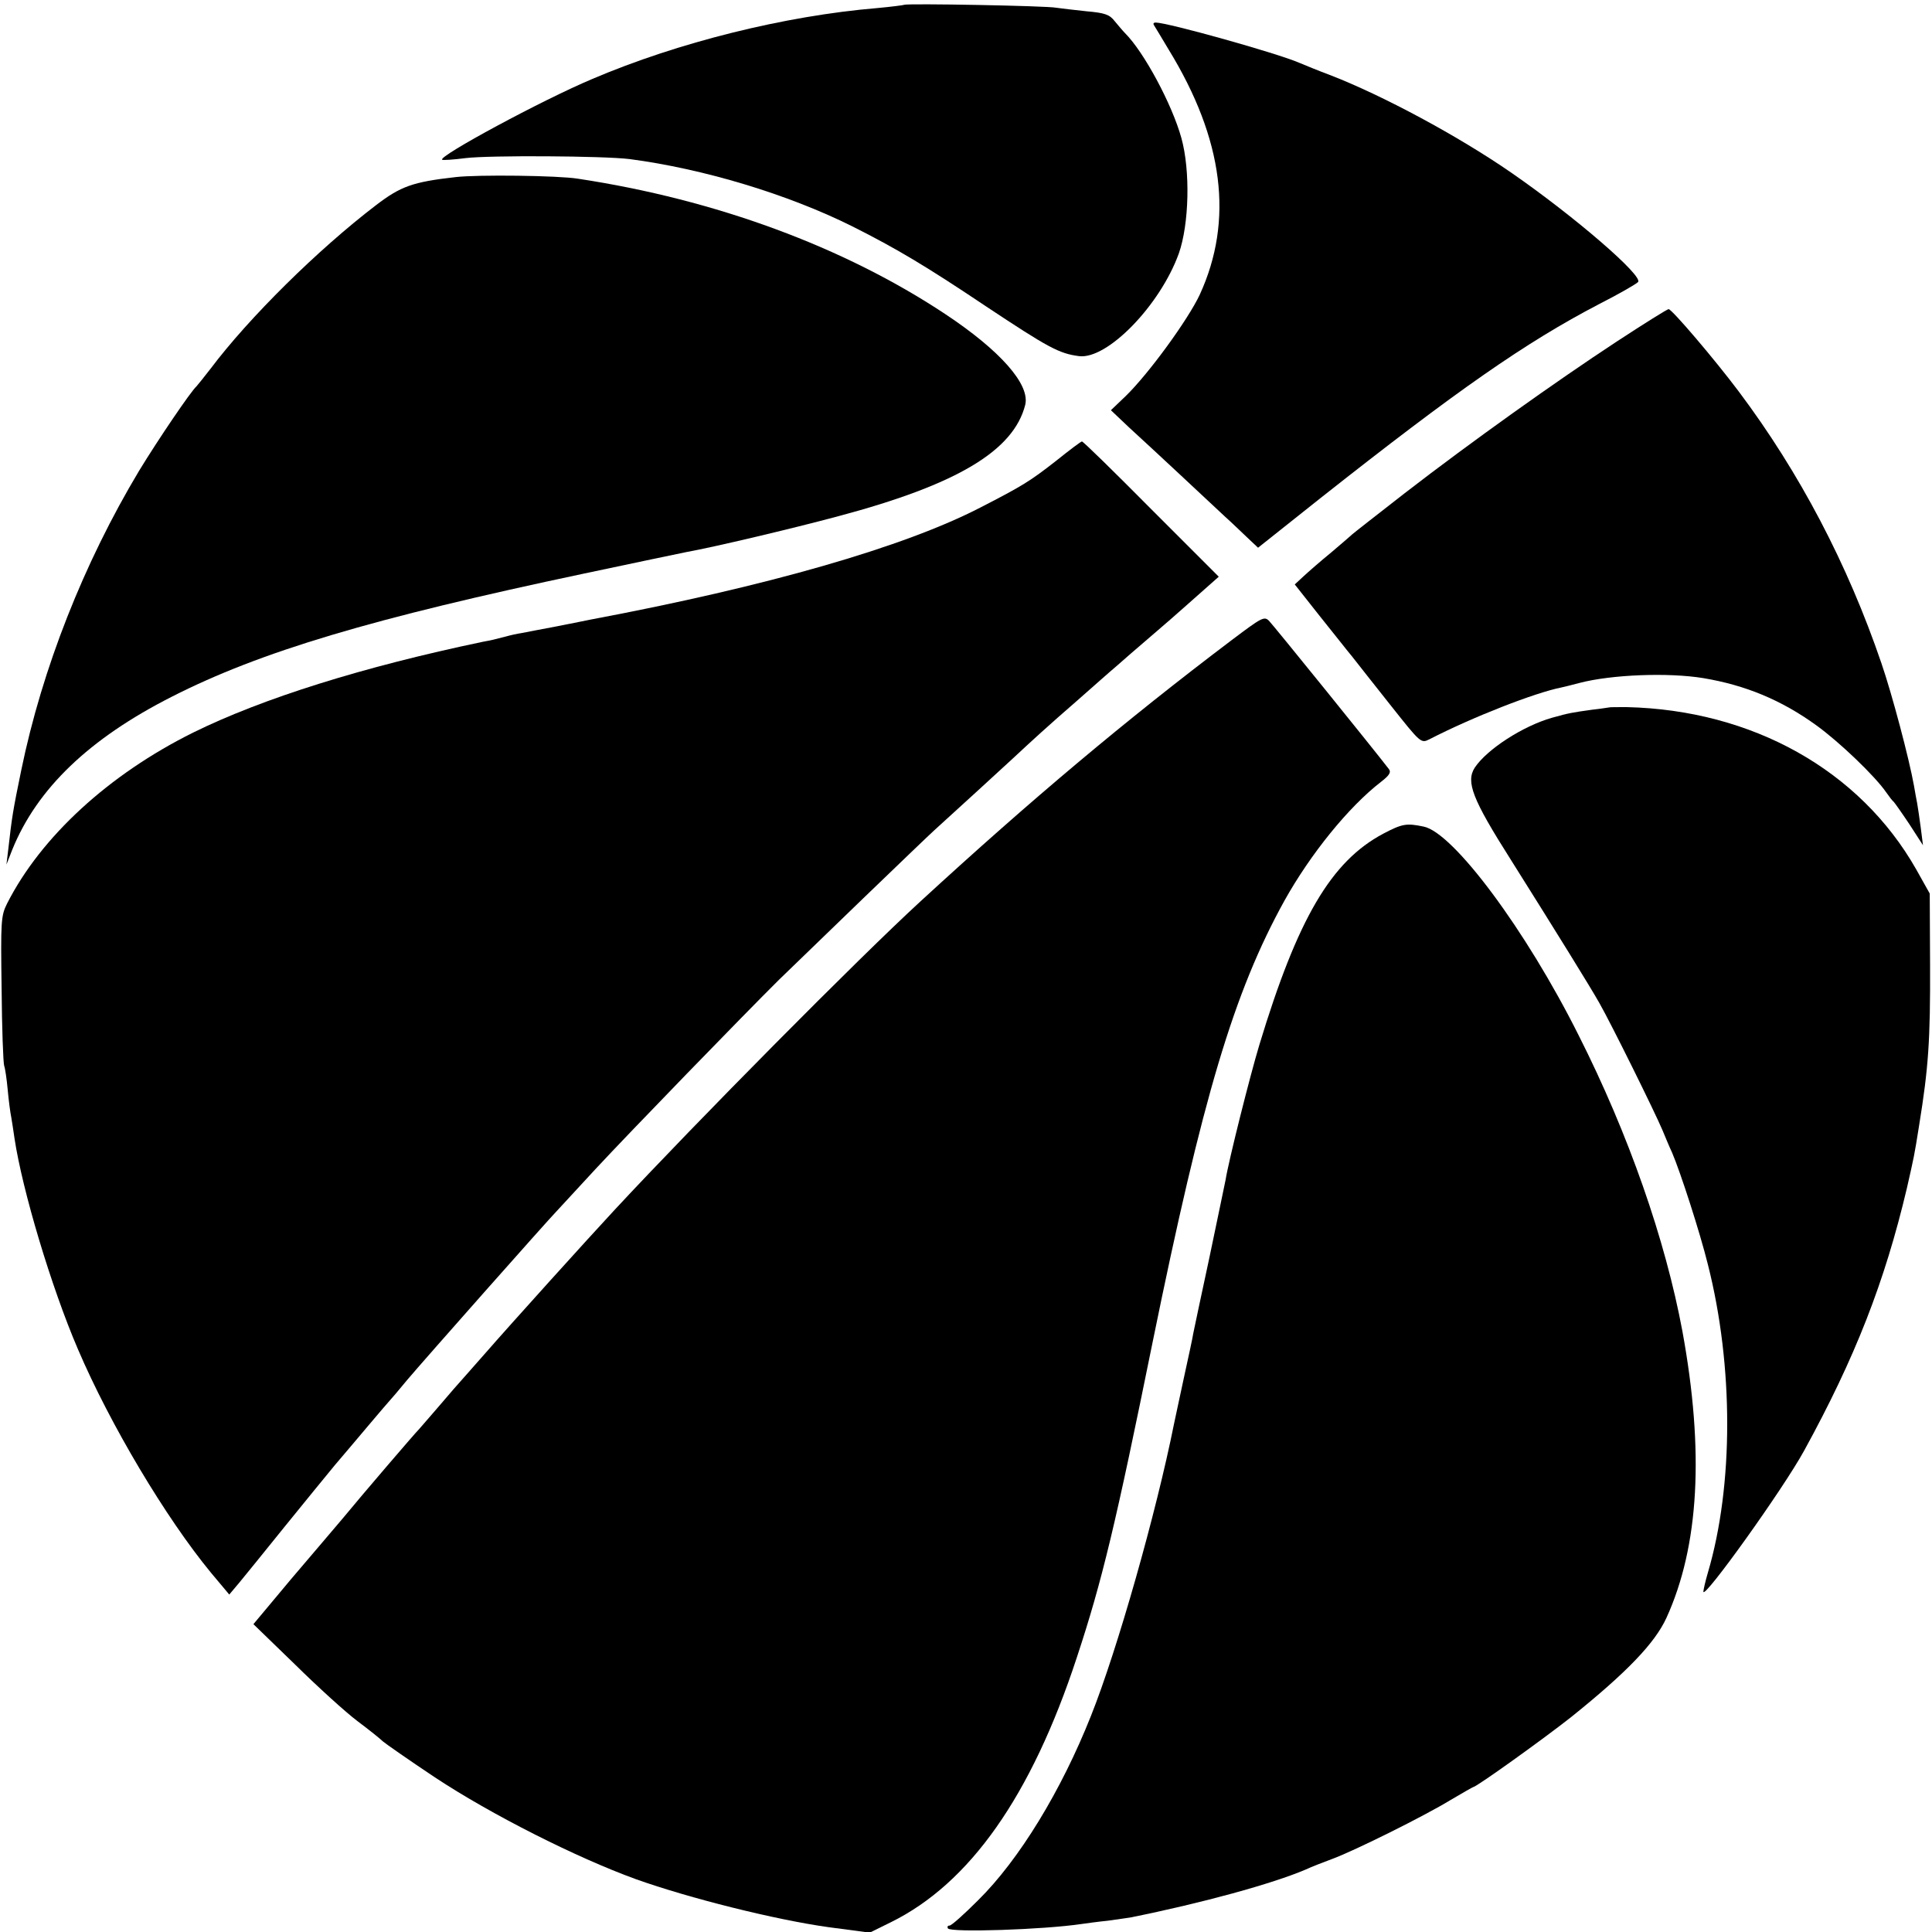
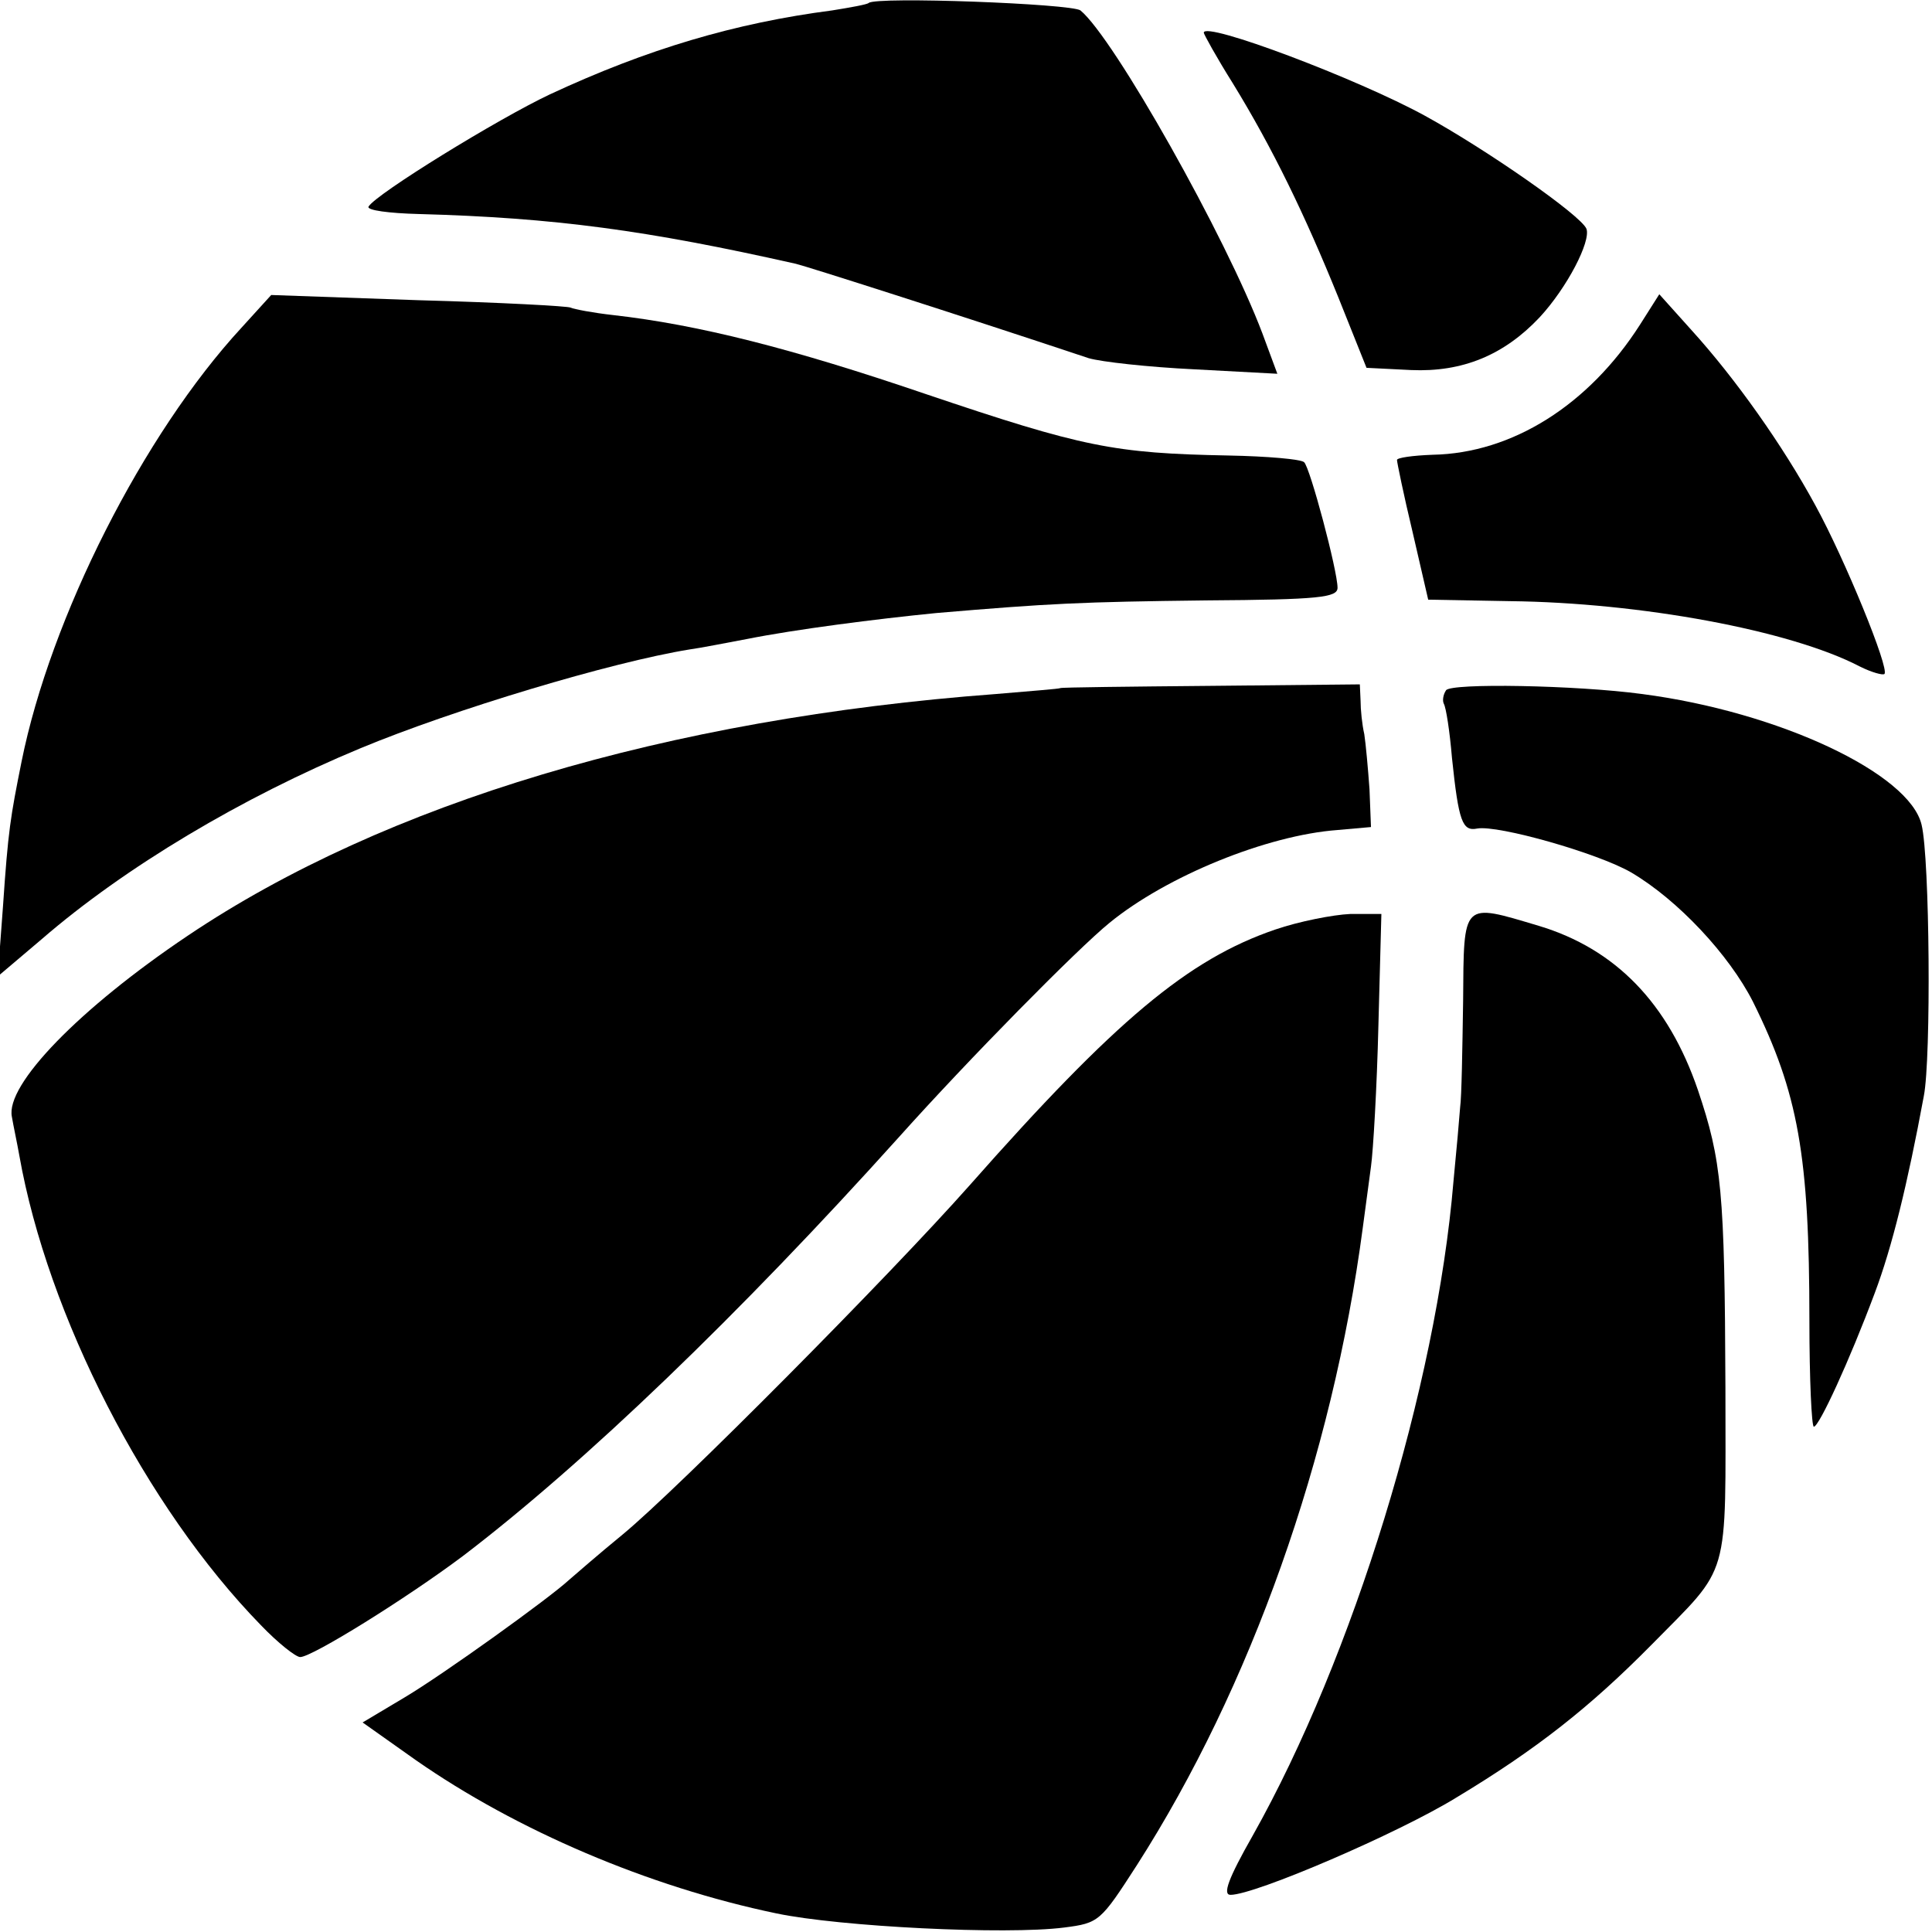
- <svg xmlns="http://www.w3.org/2000/svg" version="1.0" width="600pt" height="600pt" viewBox="0 0 600 600" preserveAspectRatio="xMidYMid meet">
-   <g transform="translate(0,600) scale(0.1,-0.1)" fill="#000000" stroke="none">
-     <path d="M2808 5985 c-2 -1 -39 -6 -83 -10 -288 -24 -620 -107 -885 -220 -157 -66 -479 -240 -467 -251 2 -2 35 0 73 5 74 9 427 7 509 -3 229 -30 492 -109 694 -210 135 -68 226 -122 411 -246 196 -130 229 -148 291 -156 88 -11 252 158 310 319 32 91 36 257 8 358 -29 105 -116 267 -175 326 -7 7 -21 24 -32 37 -16 21 -31 26 -88 31 -38 4 -80 9 -94 11 -27 6 -466 14 -472 9z" />
-     <path d="M3583 5923 c3 -5 24 -39 47 -78 170 -278 202 -529 96 -760 -36 -77 -158 -245 -230 -315 l-46 -44 57 -54 c32 -29 105 -97 162 -150 57 -53 118 -110 136 -127 18 -16 48 -45 67 -63 l35 -33 195 155 c423 334 635 482 863 601 61 31 115 62 122 69 18 18 -196 203 -394 340 -165 114 -398 239 -560 302 -38 14 -81 32 -98 39 -69 30 -409 125 -446 125 -6 0 -8 -3 -6 -7z" />
-     <path d="M1415 5450 c-134 -15 -171 -29 -247 -87 -182 -139 -396 -351 -514 -508 -21 -27 -41 -52 -44 -55 -17 -15 -117 -162 -178 -262 -172 -287 -301 -614 -366 -930 -26 -126 -29 -146 -40 -243 l-6 -50 18 46 c77 190 239 345 495 475 277 141 624 244 1282 383 160 34 304 64 319 67 79 14 325 72 470 111 368 98 544 203 580 346 15 63 -77 168 -249 282 -314 208 -711 355 -1140 420 -61 10 -312 13 -380 5z" />
-     <path d="M5022 4940 c-189 -124 -453 -312 -660 -472 -86 -67 -159 -124 -162 -127 -3 -3 -32 -28 -65 -56 -33 -27 -72 -61 -87 -75 l-27 -25 75 -95 c42 -52 88 -111 104 -130 15 -19 69 -88 120 -152 92 -116 93 -117 119 -104 136 70 329 145 410 161 9 2 34 8 56 14 99 26 276 33 385 15 131 -22 242 -68 350 -146 71 -51 183 -158 218 -209 9 -13 19 -26 23 -29 3 -3 25 -34 49 -70 l42 -65 -7 55 c-4 30 -9 64 -11 75 -2 11 -7 36 -10 55 -15 84 -68 284 -101 380 -105 308 -254 592 -443 844 -75 100 -208 256 -218 256 -4 0 -76 -45 -160 -100z" />
-     <path d="M3280 4569 c-82 -64 -103 -77 -235 -145 -238 -123 -662 -245 -1210 -348 -11 -2 -58 -12 -105 -21 -47 -9 -96 -18 -110 -21 -14 -2 -36 -7 -50 -11 -38 -10 -43 -11 -70 -16 -373 -78 -685 -176 -900 -282 -262 -130 -473 -324 -578 -531 -19 -38 -20 -54 -17 -265 1 -123 5 -231 8 -239 3 -8 8 -42 11 -75 3 -33 8 -71 11 -85 2 -13 7 -42 10 -65 24 -160 114 -462 197 -655 100 -234 273 -524 413 -694 l57 -68 32 38 c17 21 81 99 141 174 61 75 130 160 155 190 25 29 72 85 105 124 33 39 62 73 65 76 3 3 28 32 55 65 48 57 433 492 465 525 8 9 62 67 120 130 102 110 460 479 570 588 79 77 450 435 481 463 65 59 216 197 245 224 59 55 108 100 199 179 50 44 104 92 122 107 18 16 65 57 105 91 40 34 89 77 108 94 19 17 51 45 70 62 l35 31 -210 210 c-115 116 -212 211 -215 210 -3 0 -39 -27 -80 -60z" />
-     <path d="M3825 4012 c-332 -251 -622 -495 -965 -810 -194 -178 -698 -687 -950 -958 -80 -86 -324 -356 -405 -449 -39 -44 -72 -82 -75 -85 -3 -3 -32 -36 -65 -75 -33 -38 -62 -72 -65 -75 -7 -6 -176 -203 -236 -276 -23 -27 -95 -112 -160 -188 l-117 -140 129 -125 c71 -70 158 -149 194 -176 36 -27 71 -55 79 -63 8 -7 81 -58 162 -112 174 -115 439 -249 624 -316 165 -59 433 -126 598 -149 l128 -17 65 32 c246 121 437 393 578 822 79 239 121 415 236 982 155 760 252 1085 409 1369 81 145 199 291 300 369 26 20 32 30 24 40 -46 60 -359 447 -372 460 -15 15 -23 10 -116 -60z" />
-     <path d="M4997 3803 c-1 0 -24 -4 -52 -7 -64 -9 -71 -10 -125 -25 -91 -26 -202 -98 -240 -155 -28 -44 -8 -97 112 -286 144 -229 245 -392 275 -445 37 -65 172 -338 196 -395 8 -19 21 -51 30 -70 26 -61 86 -246 111 -347 80 -315 80 -686 0 -957 -8 -27 -14 -54 -14 -59 0 -27 248 319 313 438 158 288 250 523 319 815 22 97 23 100 38 195 29 179 35 264 34 500 l-1 220 -42 75 c-175 308 -509 495 -899 504 -29 0 -54 0 -55 -1z" />
-     <path d="M4296 3411 c-162 -86 -266 -263 -385 -656 -29 -96 -95 -358 -105 -420 -3 -16 -26 -124 -50 -240 -25 -115 -47 -221 -50 -235 -2 -14 -16 -78 -30 -142 -14 -64 -27 -127 -30 -140 -55 -275 -176 -702 -258 -907 -92 -232 -223 -447 -351 -573 -43 -43 -82 -78 -88 -78 -6 0 -8 -4 -5 -9 9 -13 295 -4 416 14 14 2 50 7 80 10 30 4 62 9 70 10 224 45 442 105 545 149 17 8 53 22 80 32 69 25 290 135 370 184 37 22 69 40 70 40 10 0 223 153 305 218 173 139 259 229 295 307 102 223 118 518 50 890 -53 285 -167 612 -322 919 -164 328 -390 631 -482 649 -53 11 -66 9 -125 -22z" />
+ <svg xmlns="http://www.w3.org/2000/svg" version="1.0" width="260pt" height="260pt" viewBox="0 0 260 260" preserveAspectRatio="xMidYMid meet">
+   <g transform="translate(0,260) scale(0.1,-0.1)" fill="#000000" stroke="none">
+     <path d="M1169 2596 c-2 -2 -24 -6 -49 -10 -131 -17 -249 -52 -380 -113 -70 -33 -234 -134 -244 -151 -3 -5 28 -9 67 -10 184 -5 308 -22 508 -67 13 -3 214 -67 394 -127 17 -5 80 -12 142 -15 l112 -6 -20 54 c-49 130 -200 398 -245 435 -12 9 -275 19 -285 10z" />
+     <path d="M1620 2556 c0 -2 17 -33 39 -68 54 -88 97 -177 142 -288 l38 -95 60 -3 c69 -3 125 20 173 71 37 40 69 102 63 119 -7 18 -135 107 -217 152 -91 50 -298 128 -298 112z" />
+     <path d="M325 2159 c-132 -143 -257 -390 -296 -584 -15 -75 -18 -92 -25 -195 l-7 -94 59 50 c112 97 270 191 429 257 125 52 338 116 443 133 15 2 50 9 77 14 65 13 174 27 255 35 153 13 194 15 363 17 153 1 177 4 177 17 0 23 -37 162 -45 169 -4 4 -49 8 -102 9 -154 3 -195 11 -408 83 -179 61 -305 93 -420 106 -27 3 -53 8 -57 10 -3 2 -95 7 -205 10 l-198 7 -40 -44z" />
+     <path d="M2207 2163 c-69 -108 -172 -173 -279 -175 -27 -1 -48 -4 -48 -7 0 -3 9 -47 21 -97 l21 -91 110 -2 c175 -2 377 -39 471 -88 16 -8 31 -12 33 -10 7 7 -53 154 -93 227 -44 81 -108 171 -166 235 l-44 49 -26 -41z" />
+     <path d="M1427 1674 c-1 -1 -40 -4 -87 -8 -442 -33 -822 -147 -1087 -325 -146 -98 -246 -201 -237 -244 2 -12 7 -35 10 -52 38 -215 170 -473 325 -632 23 -24 47 -43 53 -43 16 0 143 79 219 136 164 125 372 325 587 564 94 105 240 253 283 288 77 63 212 118 307 125 l45 4 -2 51 c-2 28 -5 61 -7 74 -3 13 -5 33 -5 45 l-1 22 -201 -2 c-110 -1 -201 -2 -202 -3z" />
+     <path d="M1946 1671 c-4 -6 -5 -14 -3 -18 3 -5 8 -37 11 -73 9 -86 14 -99 34 -95 28 5 162 -33 207 -59 63 -37 132 -111 164 -174 61 -123 76 -207 76 -429 0 -79 3 -143 6 -143 7 0 48 89 82 180 23 61 44 146 66 265 10 51 8 320 -3 365 -16 69 -192 152 -376 176 -89 12 -258 15 -264 5z" />
+     <path d="M1716 1349 c-117 -40 -215 -122 -411 -344 -109 -123 -393 -409 -467 -470 -33 -27 -65 -55 -72 -61 -27 -25 -169 -127 -221 -158 l-57 -34 72 -51 c135 -94 312 -170 485 -206 86 -18 309 -29 387 -19 47 6 49 8 98 84 153 239 263 548 304 858 3 23 8 60 11 82 3 21 8 107 10 190 l4 150 -42 0 c-23 -1 -69 -10 -101 -21z" />
+     <path d="M1969 1253 c-1 -65 -2 -129 -4 -143 -1 -14 -5 -59 -9 -100 -23 -276 -135 -640 -270 -880 -33 -58 -41 -80 -30 -80 33 0 226 83 304 131 108 65 180 122 262 205 108 110 100 83 100 347 -1 264 -5 305 -37 400 -40 117 -111 190 -214 221 -104 31 -101 34 -102 -101z" />
  </g>
</svg>
